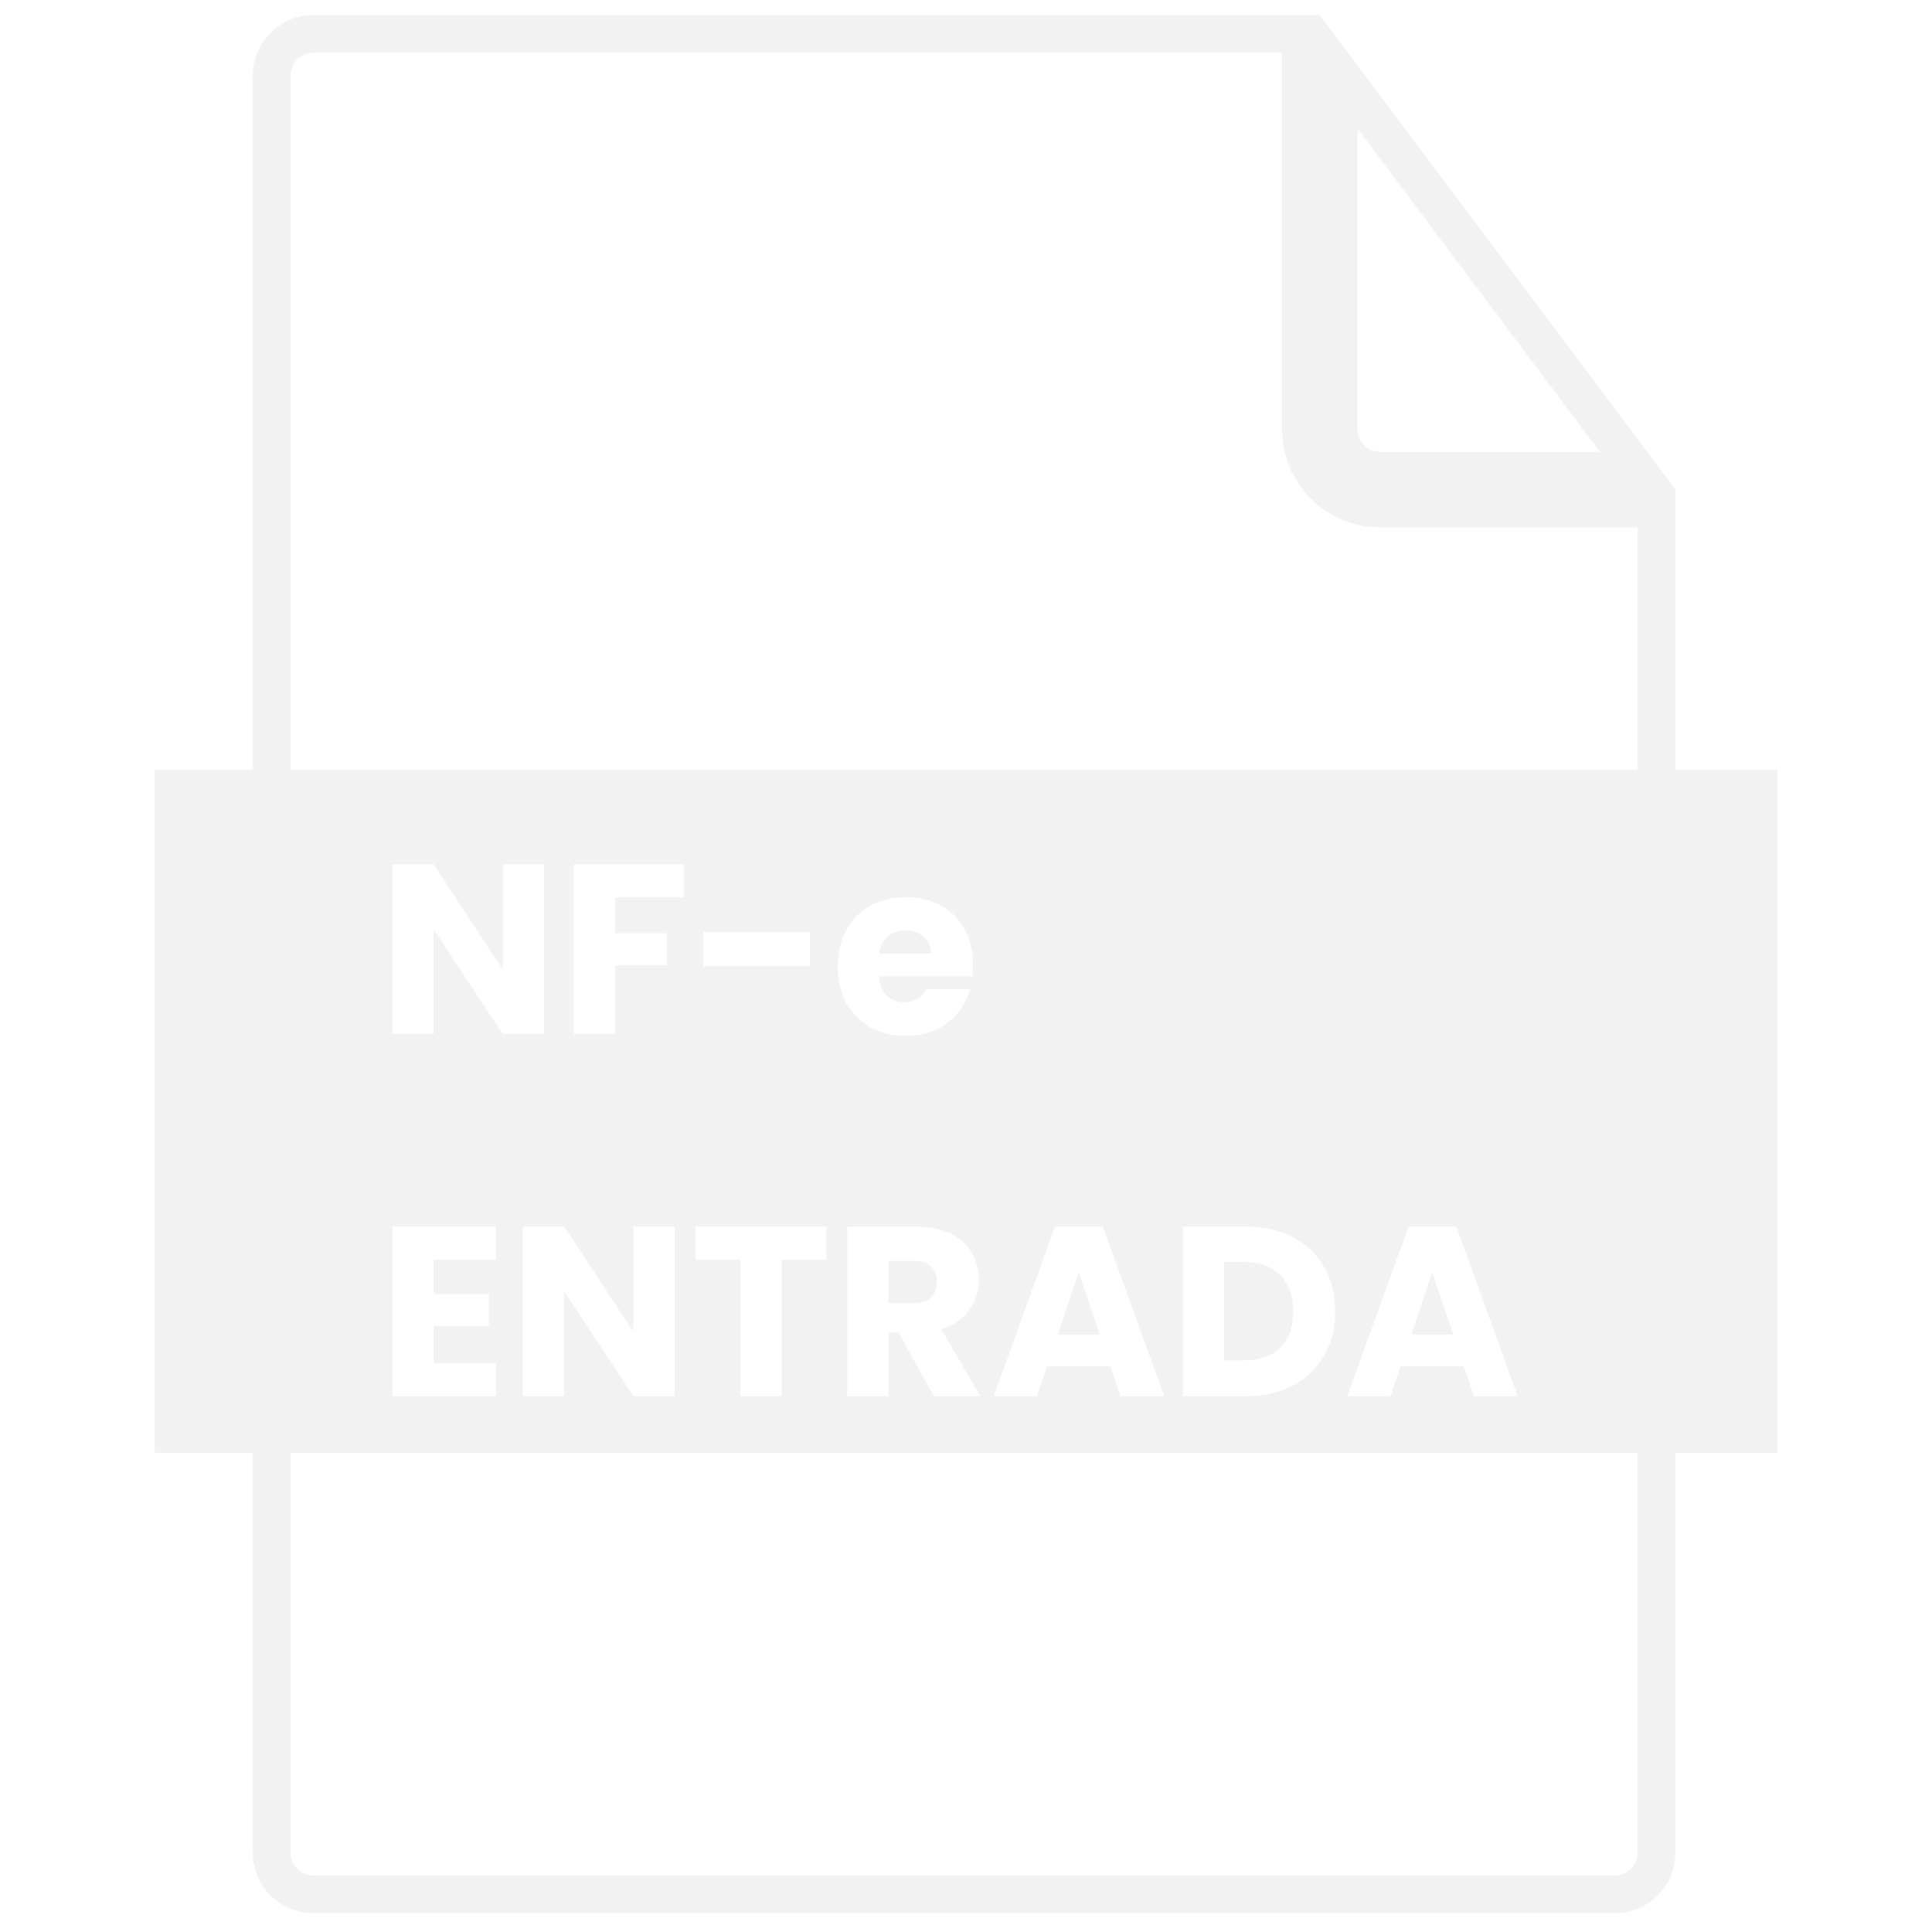
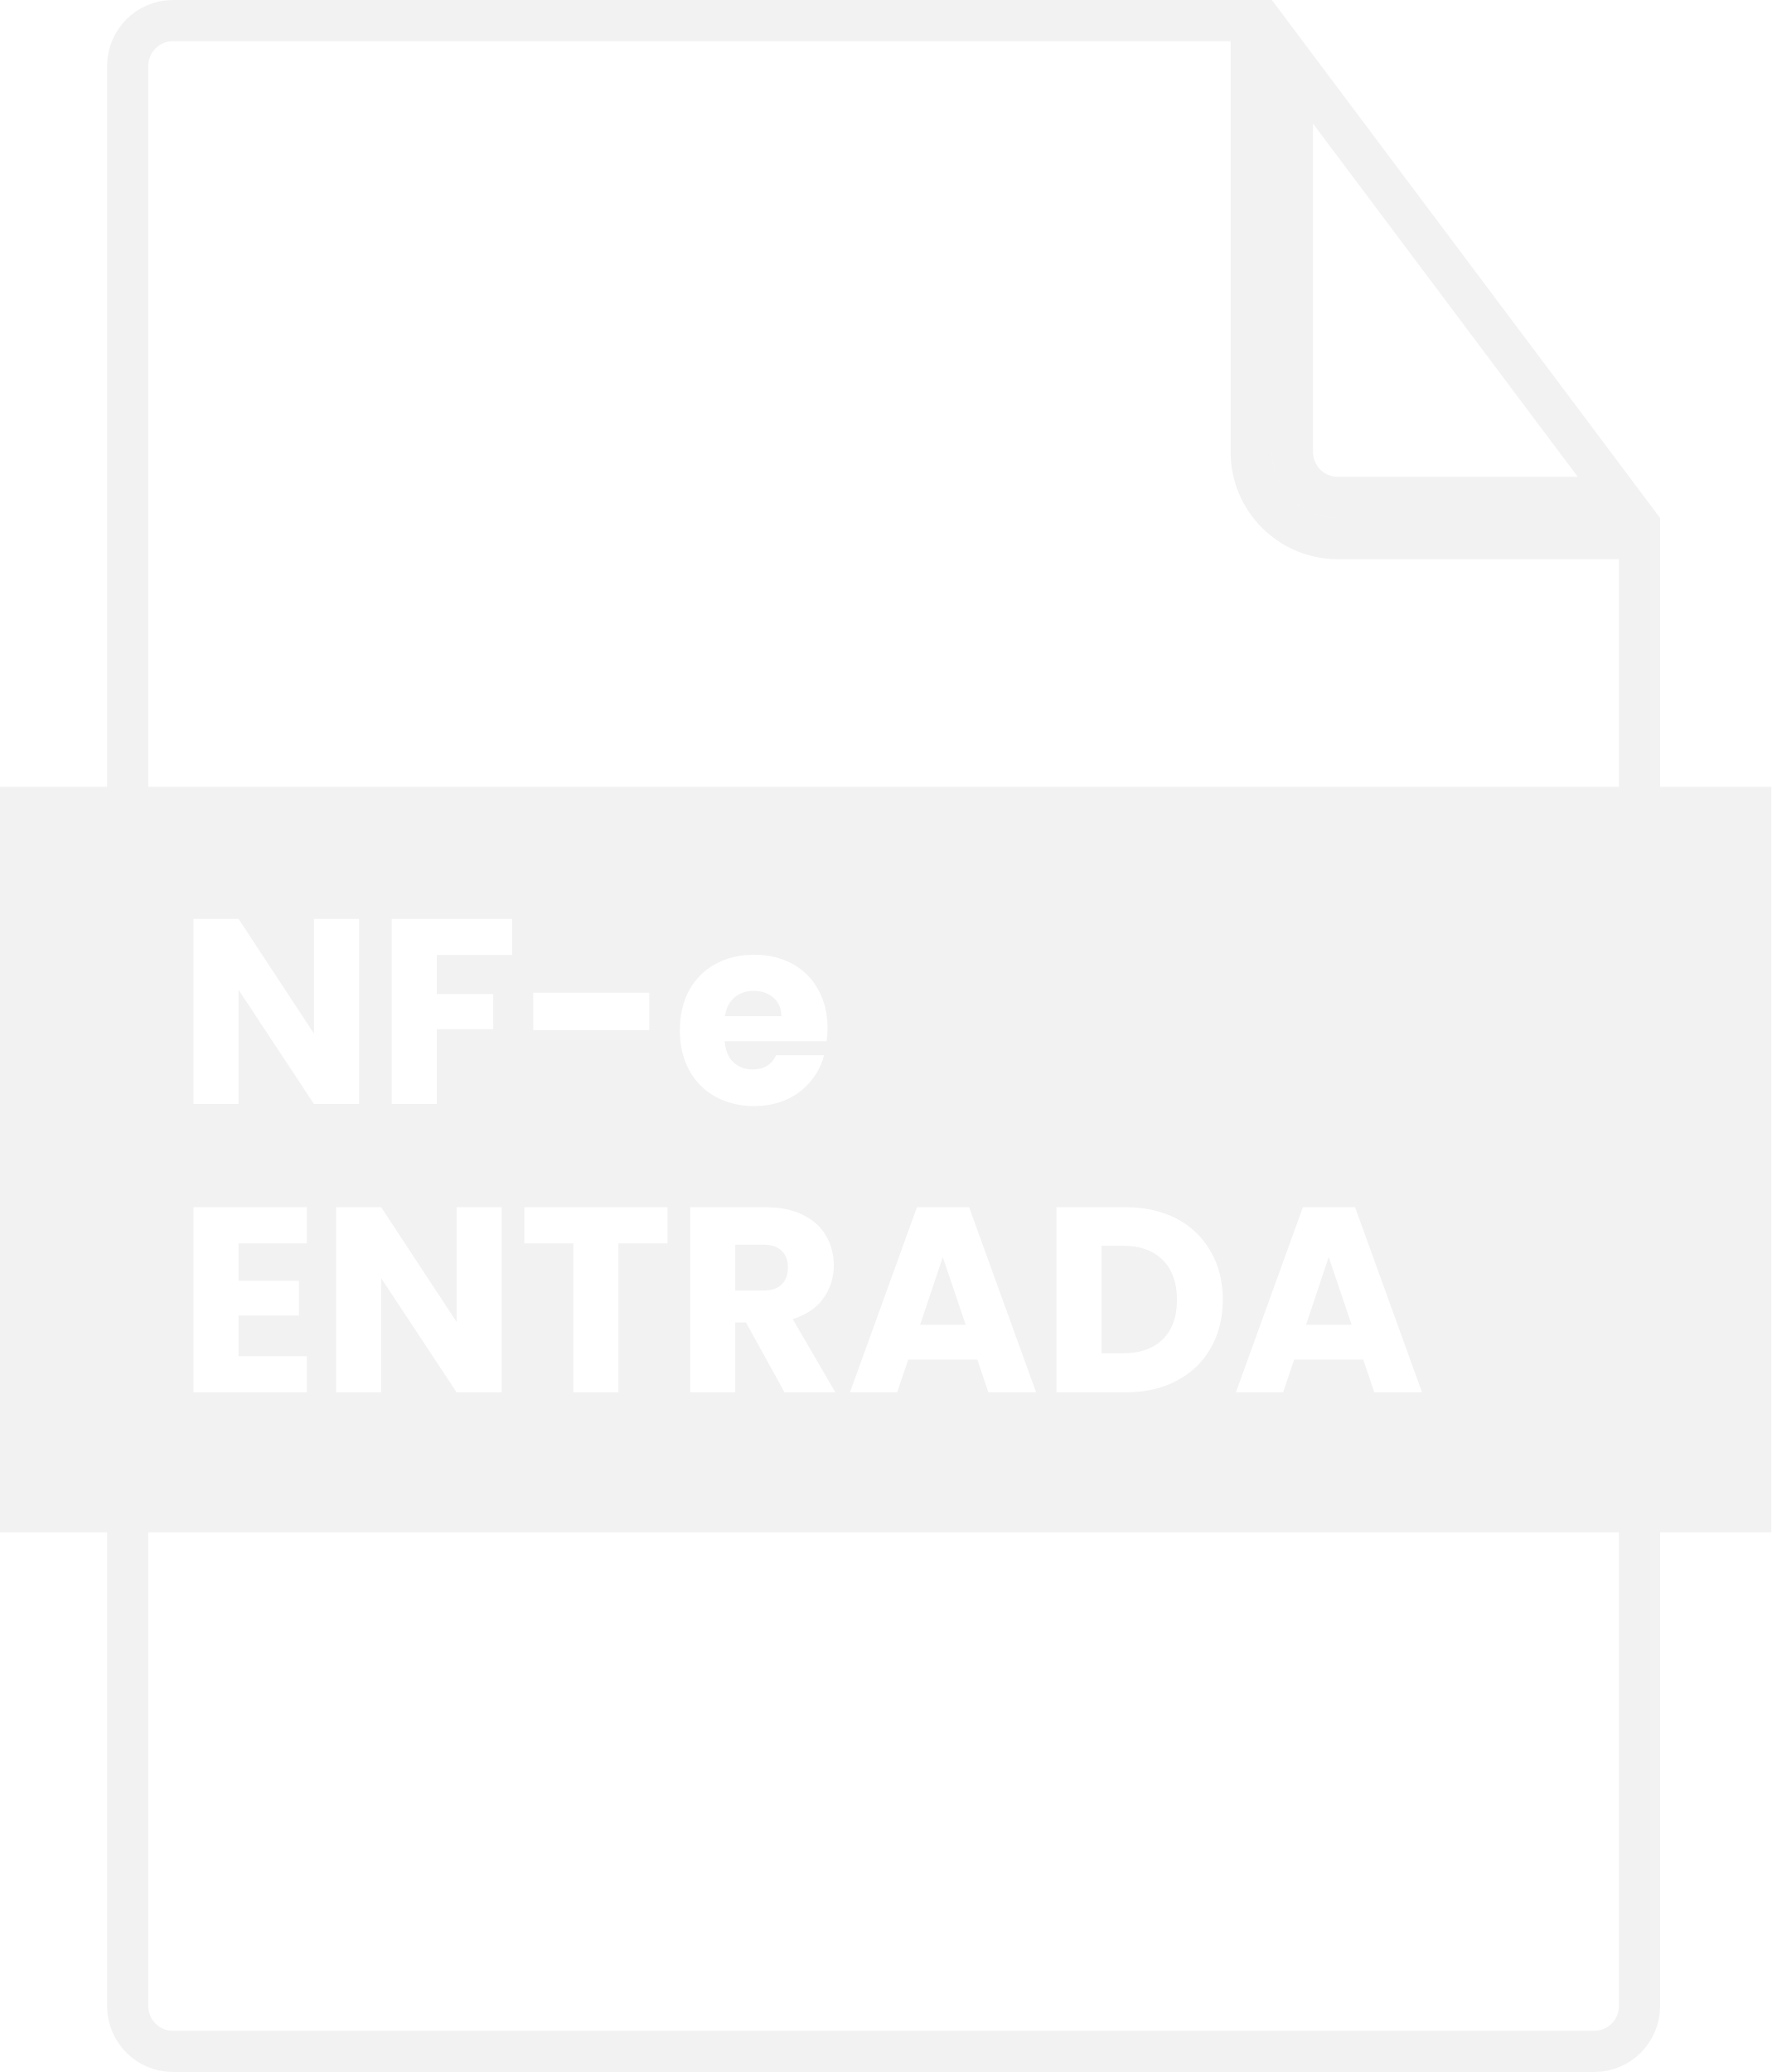
- <svg xmlns="http://www.w3.org/2000/svg" width="512" height="512" viewBox="0 0 512 512" fill="none">
-   <path d="M344.75 9V113.75C344.75 125.348 354.152 134.75 365.75 134.75H439V255.5V491C439 497.075 434.075 502 428 502H83C76.925 502 72 497.075 72 491V20C72 13.925 76.925 9 83 9H255.5H344.75ZM354.75 113.75V19.008L434.004 124.75H365.75C359.675 124.75 354.75 119.825 354.75 113.75Z" stroke="#f2f2f2" stroke-width="10" />
-   <path fill-rule="evenodd" clip-rule="evenodd" d="M471 204H41V385H471V204ZM133.216 274H144.16V229.072H133.216V256.912L114.912 229.072H103.968V274H114.912V246.288L133.216 274ZM181.341 237.84V229.072H152.093V274H163.037V255.824H176.733V247.312H163.037V237.84H181.341ZM214.613 256.08V246.992H186.453V256.08H214.613ZM257.69 258.768C257.818 257.659 257.882 256.592 257.882 255.568C257.882 251.984 257.114 248.848 255.578 246.16C254.085 243.472 251.994 241.403 249.306 239.952C246.618 238.501 243.546 237.776 240.09 237.776C236.549 237.776 233.413 238.523 230.682 240.016C227.951 241.509 225.818 243.643 224.282 246.416C222.789 249.189 222.042 252.432 222.042 256.144C222.042 259.856 222.81 263.099 224.346 265.872C225.882 268.645 228.015 270.779 230.746 272.272C233.477 273.765 236.591 274.512 240.09 274.512C242.991 274.512 245.615 273.979 247.962 272.912C250.309 271.845 252.25 270.373 253.786 268.496C255.365 266.619 256.453 264.507 257.05 262.16H245.402C244.335 264.464 242.437 265.616 239.706 265.616C237.871 265.616 236.314 265.04 235.034 263.888C233.797 262.693 233.093 260.987 232.922 258.768H257.69ZM244.762 248.208C246.042 249.317 246.682 250.811 246.682 252.688H232.986C233.285 250.725 234.053 249.211 235.29 248.144C236.57 247.077 238.127 246.544 239.962 246.544C241.882 246.544 243.482 247.099 244.762 248.208ZM114.912 342.928V333.84H131.488V325.072H103.968V370H131.488V361.232H114.912V351.376H129.568V342.928H114.912ZM167.841 370H178.785V325.072H167.841V352.912L149.537 325.072H138.593V370H149.537V342.288L167.841 370ZM219.038 333.84V325.072H184.286V333.84H196.19V370H207.134V333.84H219.038ZM238.098 353.04L247.443 370H259.794L249.426 352.208C252.712 351.227 255.186 349.563 256.85 347.216C258.557 344.869 259.411 342.203 259.411 339.216C259.411 336.571 258.792 334.181 257.555 332.048C256.317 329.872 254.44 328.165 251.923 326.928C249.448 325.691 246.44 325.072 242.898 325.072H224.531V370H235.475V353.04H238.098ZM242.258 345.296H235.475V334.16H242.258C244.264 334.16 245.757 334.651 246.738 335.632C247.762 336.613 248.275 337.957 248.275 339.664C248.275 341.456 247.762 342.843 246.738 343.824C245.757 344.805 244.264 345.296 242.258 345.296ZM274.792 370L277.48 362.064H294.249L296.936 370H308.521L292.264 325.072H279.592L263.337 370H274.792ZM285.865 337.168L291.432 353.616H280.361L285.865 337.168ZM342.716 327.888C339.175 326.011 335.036 325.072 330.3 325.072H313.468V370H330.3C334.993 370 339.111 369.061 342.652 367.184C346.236 365.307 348.988 362.661 350.908 359.248C352.871 355.835 353.852 351.931 353.852 347.536C353.852 343.099 352.871 339.195 350.908 335.824C348.988 332.411 346.257 329.765 342.716 327.888ZM339.26 357.136C336.956 359.397 333.735 360.528 329.596 360.528H324.412V334.416H329.596C333.735 334.416 336.956 335.568 339.26 337.872C341.564 340.176 342.716 343.397 342.716 347.536C342.716 351.675 341.564 354.875 339.26 357.136ZM368.48 370L371.168 362.064H387.936L390.624 370H402.208L385.952 325.072H373.28L357.024 370H368.48ZM379.552 337.168L385.12 353.616H374.048L379.552 337.168Z" fill="#f2f2f2" />
+ <svg xmlns="http://www.w3.org/2000/svg" width="430" height="503" viewBox="0 0 430 503" fill="none">
+   <path d="M303.75 5V109.75C303.75 121.348 313.152 130.75 324.75 130.75H398V251.5V487C398 493.075 393.075 498 387 498H42C35.925 498 31 493.075 31 487V16C31 9.925 35.925 5 42 5H214.5H303.75ZM313.75 109.75V15.008L393.004 120.75H324.75C318.675 120.75 313.75 115.825 313.75 109.75Z" stroke="#F2F2F2" stroke-width="10" />
+   <path fill-rule="evenodd" clip-rule="evenodd" d="M430 191H0V372H430V191ZM76.216 268H87.16V223.072H76.216V250.912L57.912 223.072H46.968V268H57.912V240.288L76.216 268ZM124.341 231.84V223.072H95.093V268H106.037V249.824H119.733V241.312H106.037V231.84H124.341ZM157.613 250.08V240.992H129.453V250.08H157.613ZM200.69 252.768C200.818 251.659 200.882 250.592 200.882 249.568C200.882 245.984 200.114 242.848 198.578 240.16C197.085 237.472 194.994 235.403 192.306 233.952C189.618 232.501 186.546 231.776 183.09 231.776C179.549 231.776 176.413 232.523 173.682 234.016C170.951 235.509 168.818 237.643 167.282 240.416C165.789 243.189 165.042 246.432 165.042 250.144C165.042 253.856 165.81 257.099 167.346 259.872C168.882 262.645 171.015 264.779 173.746 266.272C176.477 267.765 179.591 268.512 183.09 268.512C185.991 268.512 188.615 267.979 190.962 266.912C193.309 265.845 195.25 264.373 196.786 262.496C198.365 260.619 199.453 258.507 200.05 256.16H188.402C187.335 258.464 185.437 259.616 182.706 259.616C180.871 259.616 179.314 259.04 178.034 257.888C176.797 256.693 176.093 254.987 175.922 252.768H200.69ZM187.762 242.208C189.042 243.317 189.682 244.811 189.682 246.688H175.986C176.285 244.725 177.053 243.211 178.29 242.144C179.57 241.077 181.127 240.544 182.962 240.544C184.882 240.544 186.482 241.099 187.762 242.208ZM57.912 310.928V301.84H74.488V293.072H46.968V338H74.488V329.232H57.912V319.376H72.568V310.928H57.912ZM110.841 338H121.785V293.072H110.841V320.912L92.537 293.072H81.593V338H92.537V310.288L110.841 338ZM162.038 301.84V293.072H127.286V301.84H139.19V338H150.134V301.84H162.038ZM181.098 321.04L190.443 338H202.794L192.426 320.208C195.712 319.227 198.186 317.563 199.85 315.216C201.557 312.869 202.411 310.203 202.411 307.216C202.411 304.571 201.792 302.181 200.555 300.048C199.317 297.872 197.44 296.165 194.923 294.928C192.448 293.691 189.44 293.072 185.898 293.072H167.531V338H178.475V321.04H181.098ZM185.258 313.296H178.475V302.16H185.258C187.264 302.16 188.757 302.651 189.738 303.632C190.762 304.613 191.275 305.957 191.275 307.664C191.275 309.456 190.762 310.843 189.738 311.824C188.757 312.805 187.264 313.296 185.258 313.296ZM217.792 338L220.48 330.064H237.249L239.936 338H251.521L235.264 293.072H222.592L206.337 338H217.792ZM228.865 305.168L234.432 321.616H223.361L228.865 305.168ZM285.716 295.888C282.175 294.011 278.036 293.072 273.3 293.072H256.468V338H273.3C277.993 338 282.111 337.061 285.652 335.184C289.236 333.307 291.988 330.661 293.908 327.248C295.871 323.835 296.852 319.931 296.852 315.536C296.852 311.099 295.871 307.195 293.908 303.824C291.988 300.411 289.257 297.765 285.716 295.888ZM282.26 325.136C279.956 327.397 276.735 328.528 272.596 328.528H267.412V302.416H272.596C276.735 302.416 279.956 303.568 282.26 305.872C284.564 308.176 285.716 311.397 285.716 315.536C285.716 319.675 284.564 322.875 282.26 325.136ZM311.48 338L314.168 330.064H330.936L333.624 338H345.208L328.952 293.072H316.28L300.024 338H311.48ZM322.552 305.168L328.12 321.616H317.048L322.552 305.168Z" fill="#F2F2F2" />
</svg>
